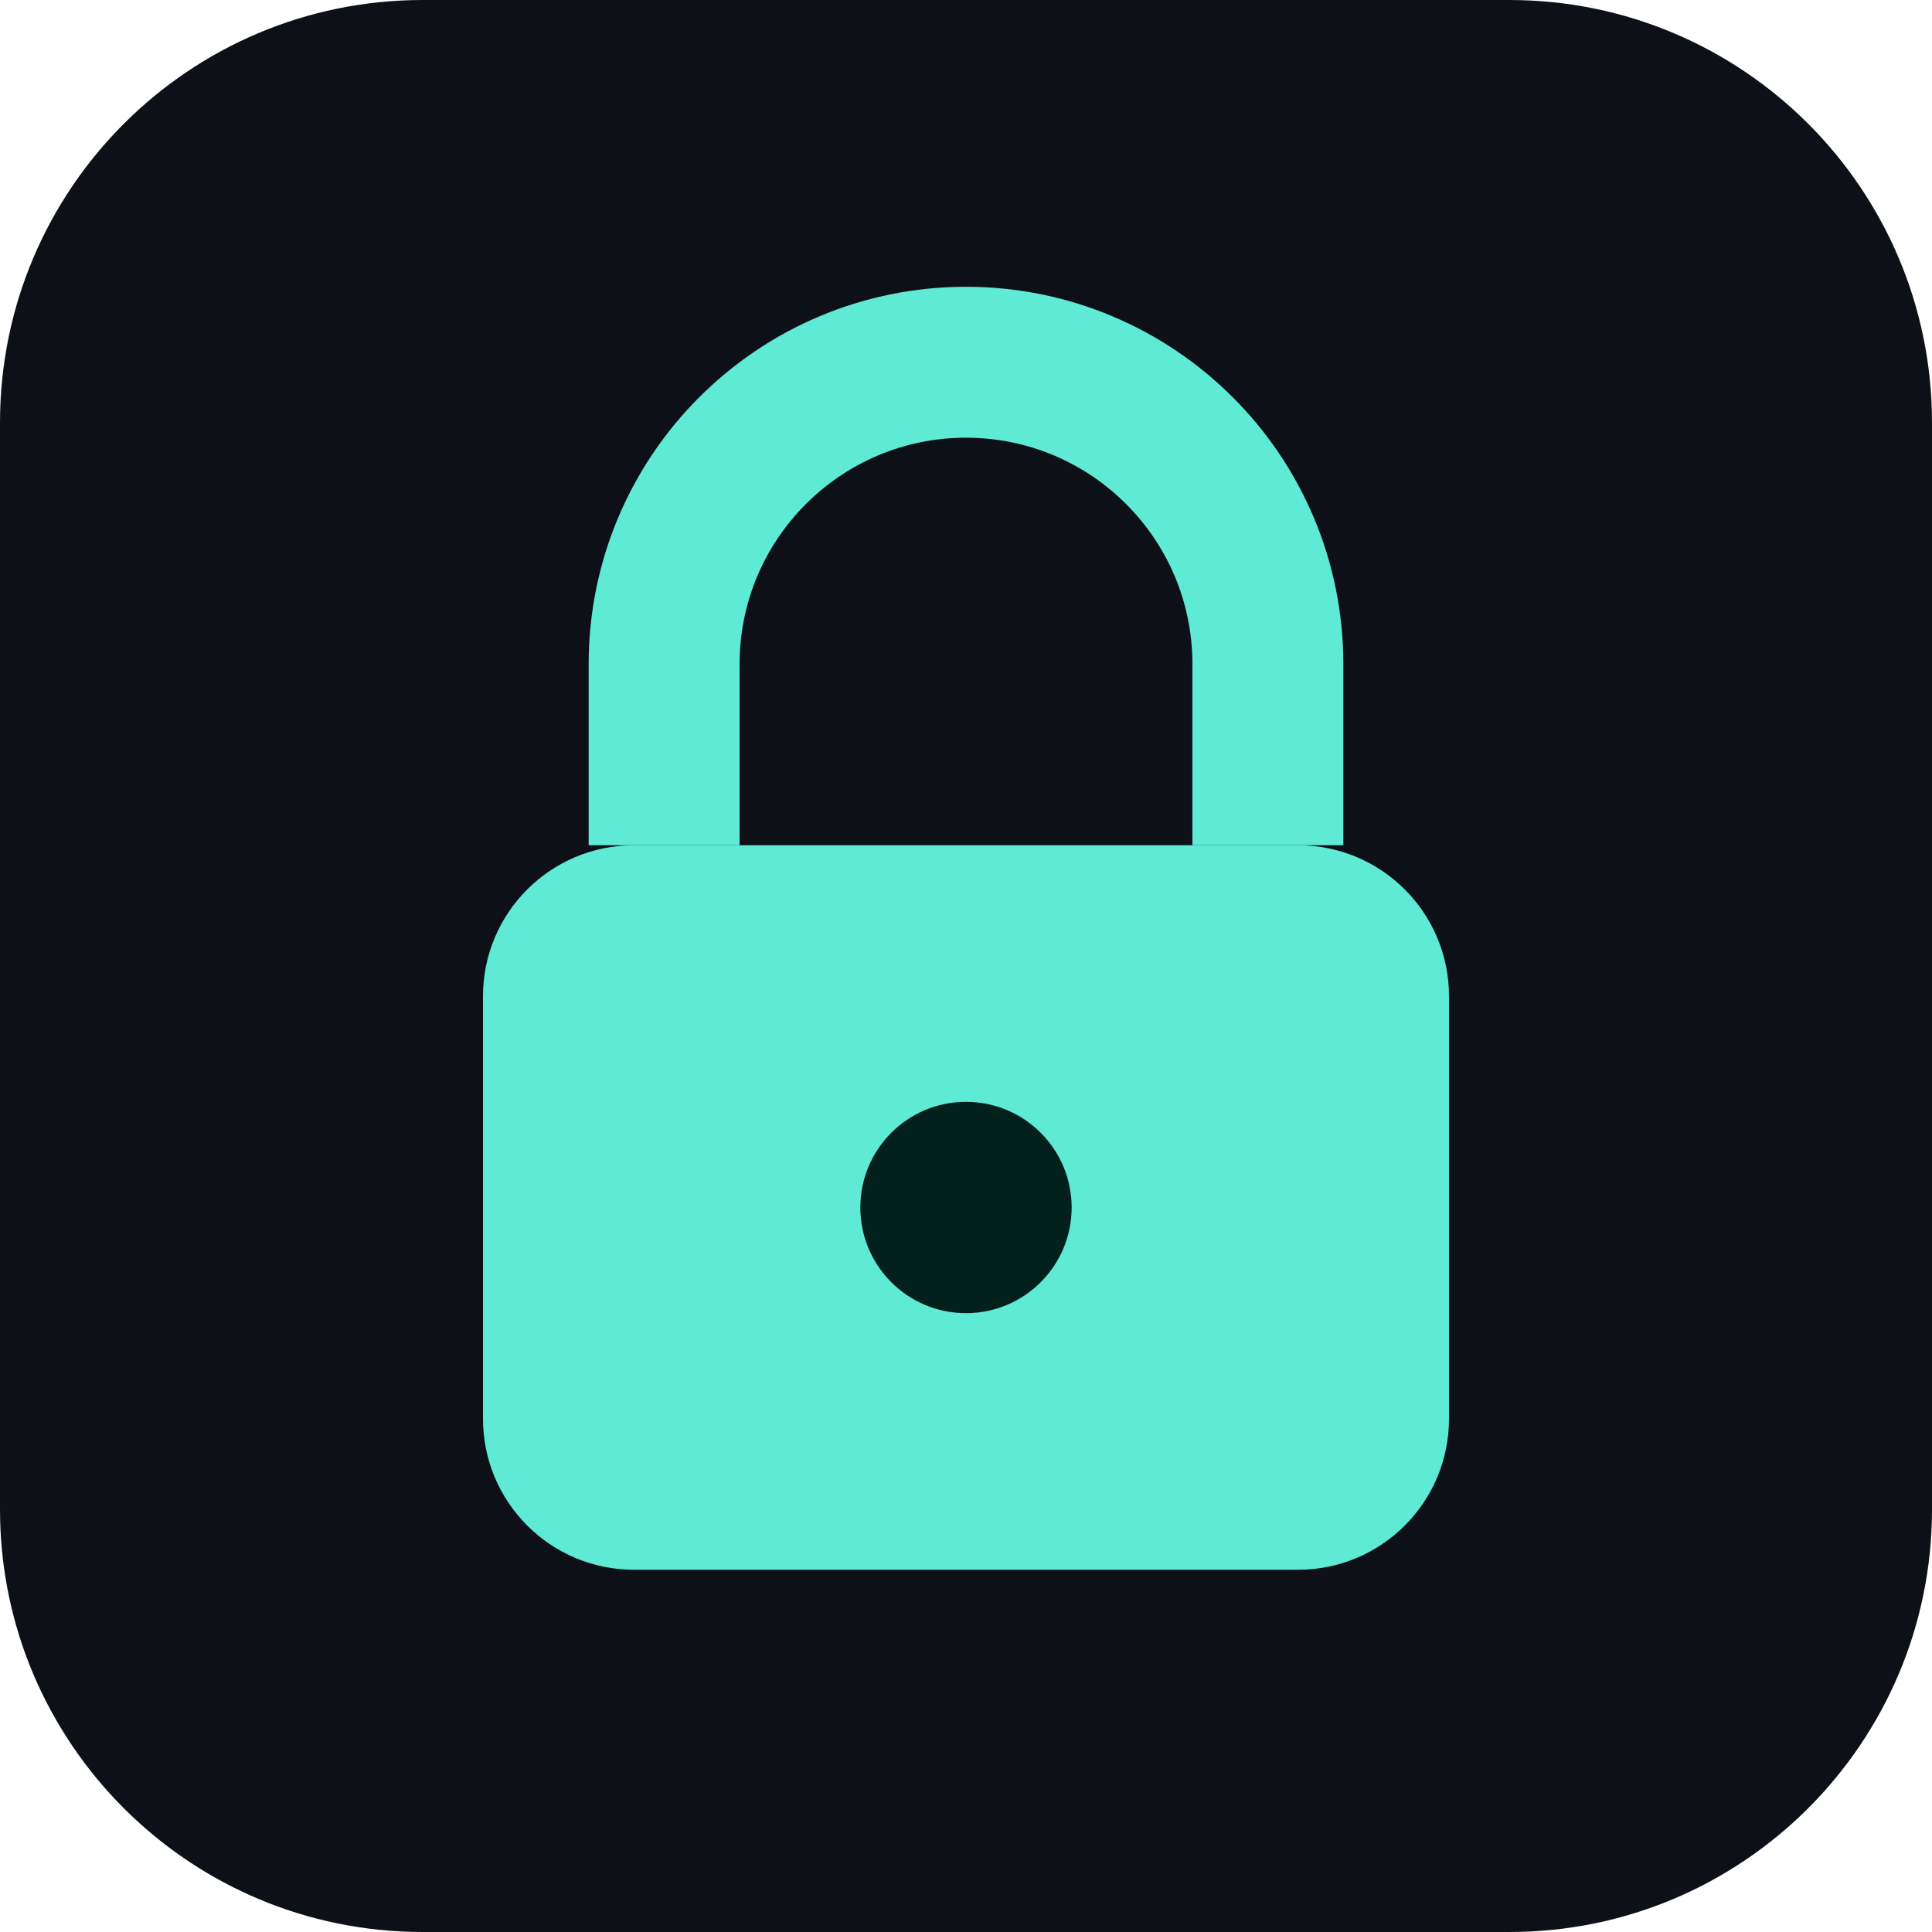
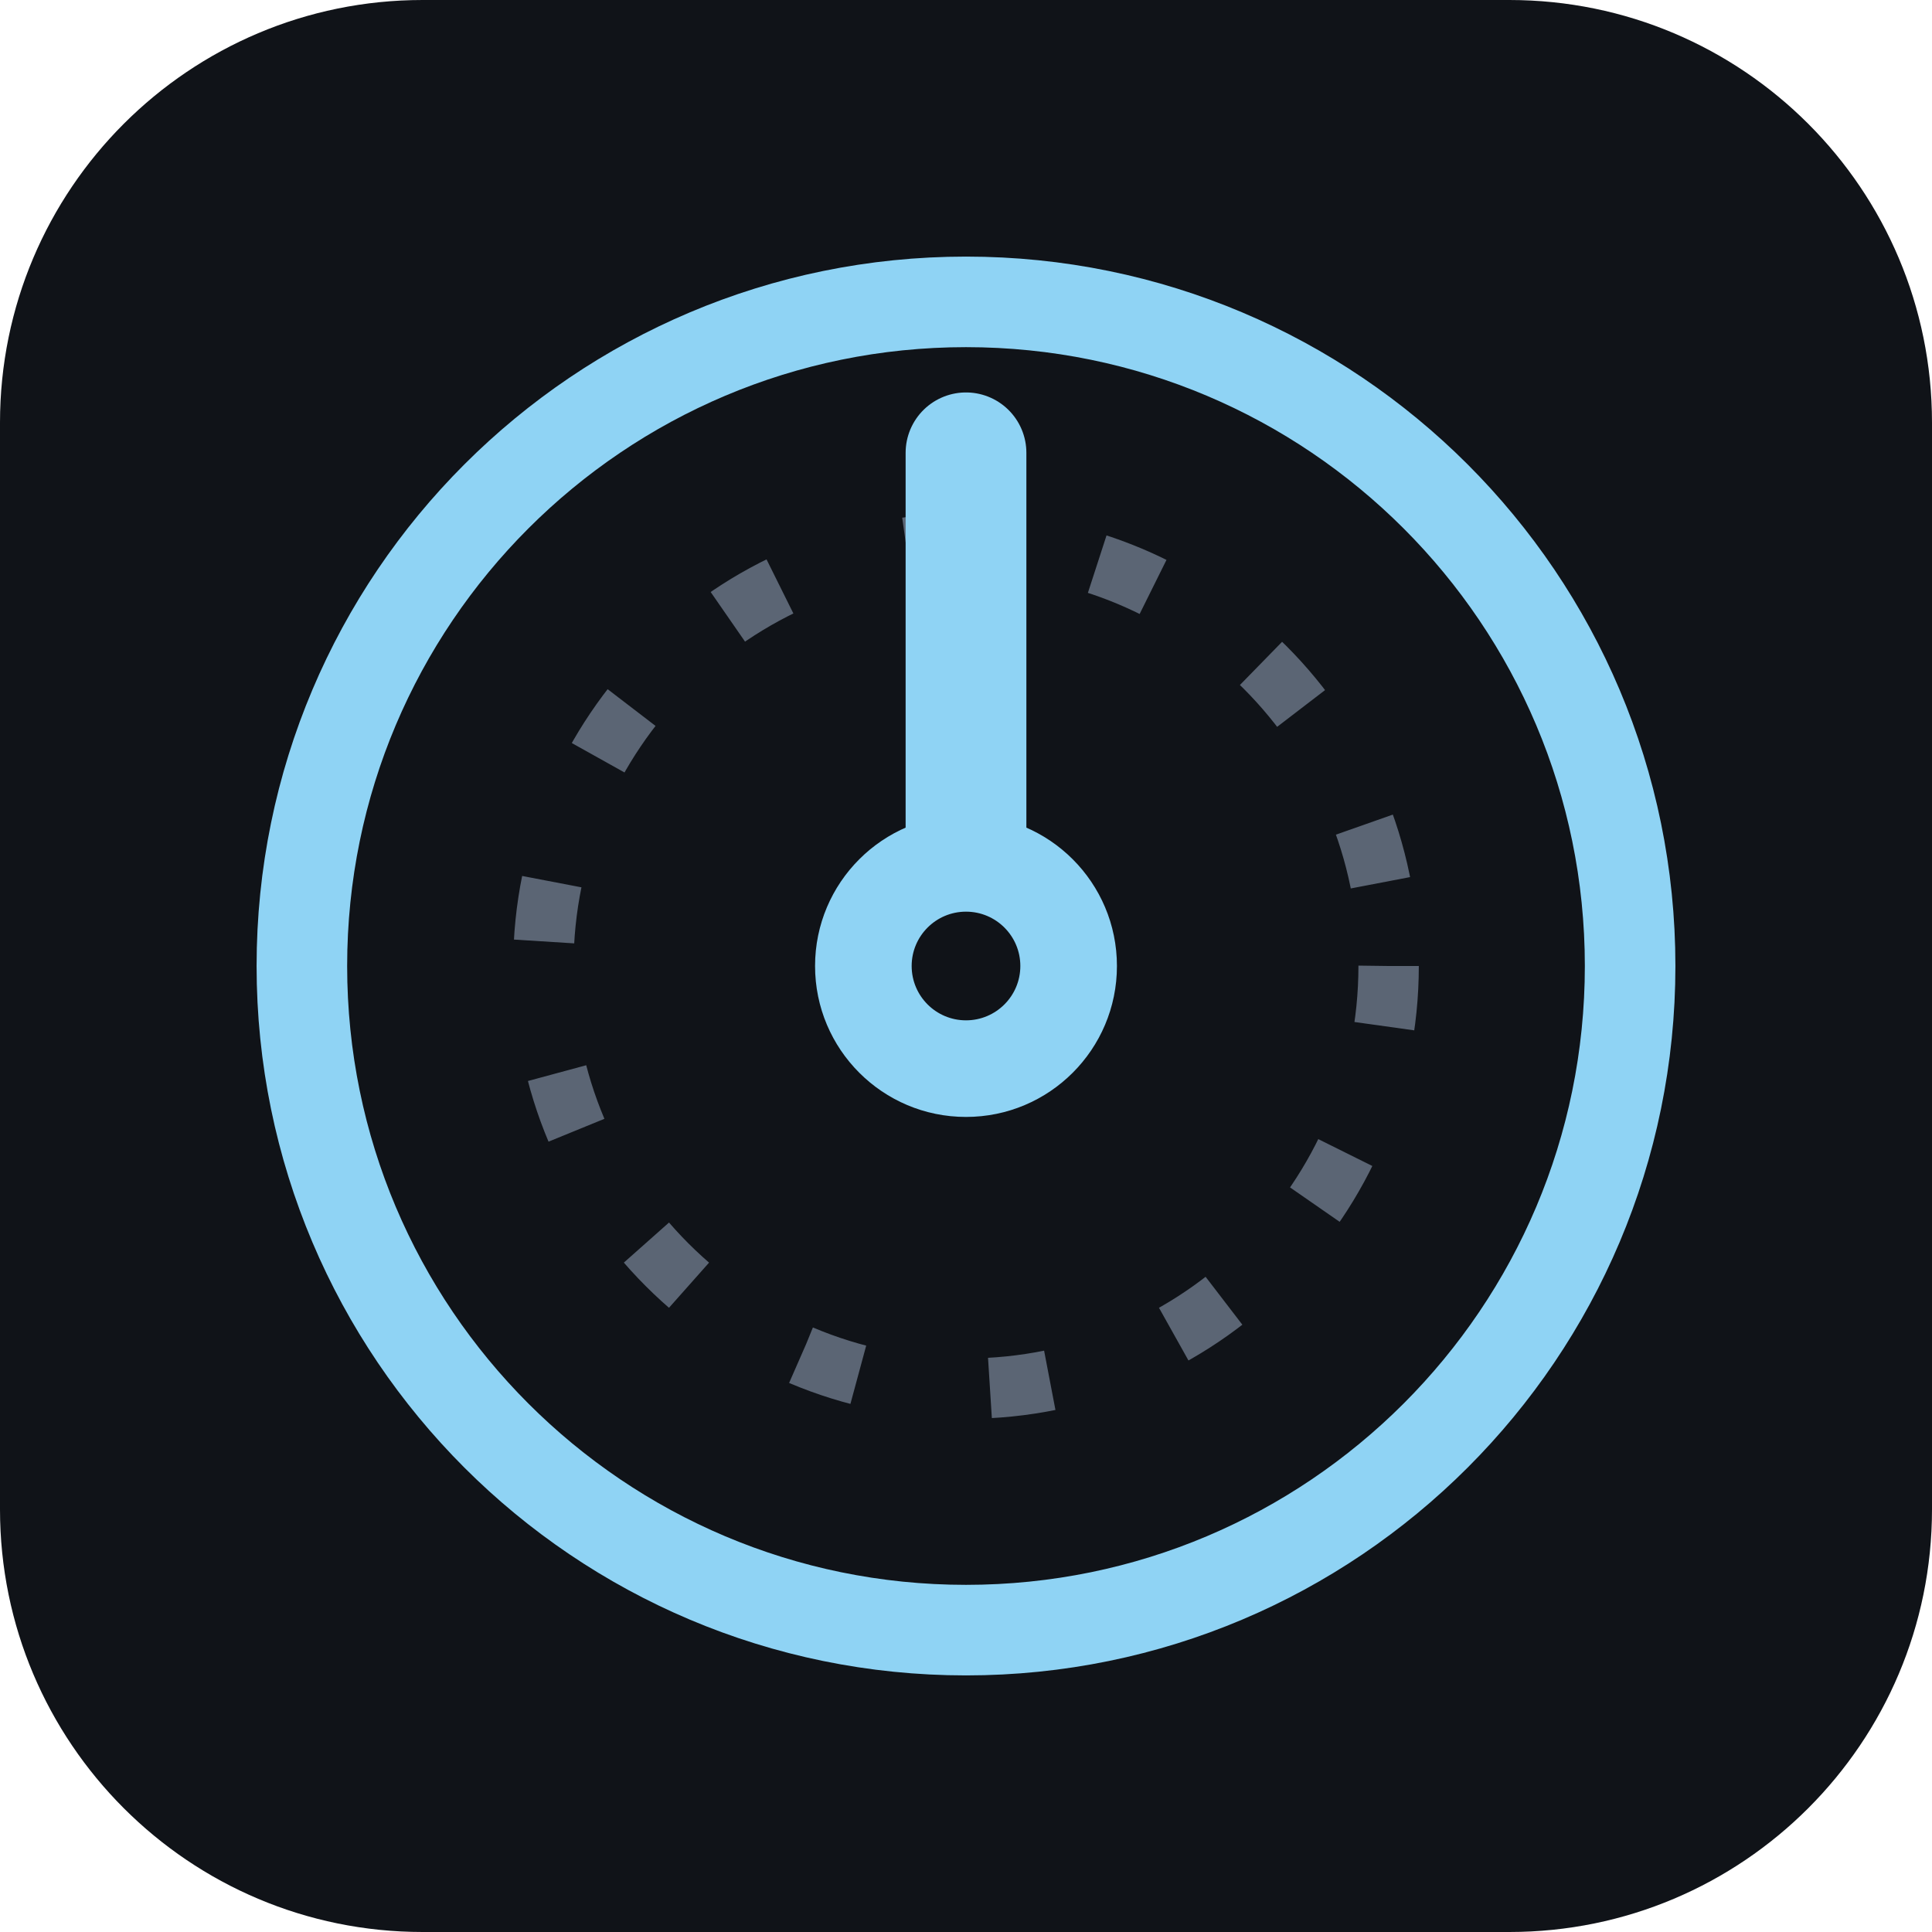
<svg xmlns="http://www.w3.org/2000/svg" viewBox="0 0 64 64">
-   <rect width="64" height="64" rx="14" fill="#0d1117" />
-   <rect x="16" y="28" width="32" height="24" rx="5" fill="#5eead4" />
-   <path d="M22 28v-6a10 10 0 0 1 20 0v6" fill="none" stroke="#5eead4" stroke-width="5" />
-   <circle cx="32" cy="40" r="3.5" fill="#04201c" />
+   <rect width="64" height="64" rx="14" fill="#101318" />
+   <circle cx="32" cy="32" r="22" fill="none" stroke="#8fd3f4" stroke-width="3" />
+   <circle cx="32" cy="32" r="14" fill="none" stroke="#5b6574" stroke-width="2" stroke-dasharray="2 4.4" />
+   <path d="M32 32L32 15" stroke="#8fd3f4" stroke-width="4" stroke-linecap="round" />
+   <circle cx="32" cy="32" r="5" fill="#8fd3f4" />
+   <circle cx="32" cy="32" r="1.8" fill="#101318" />
</svg>
